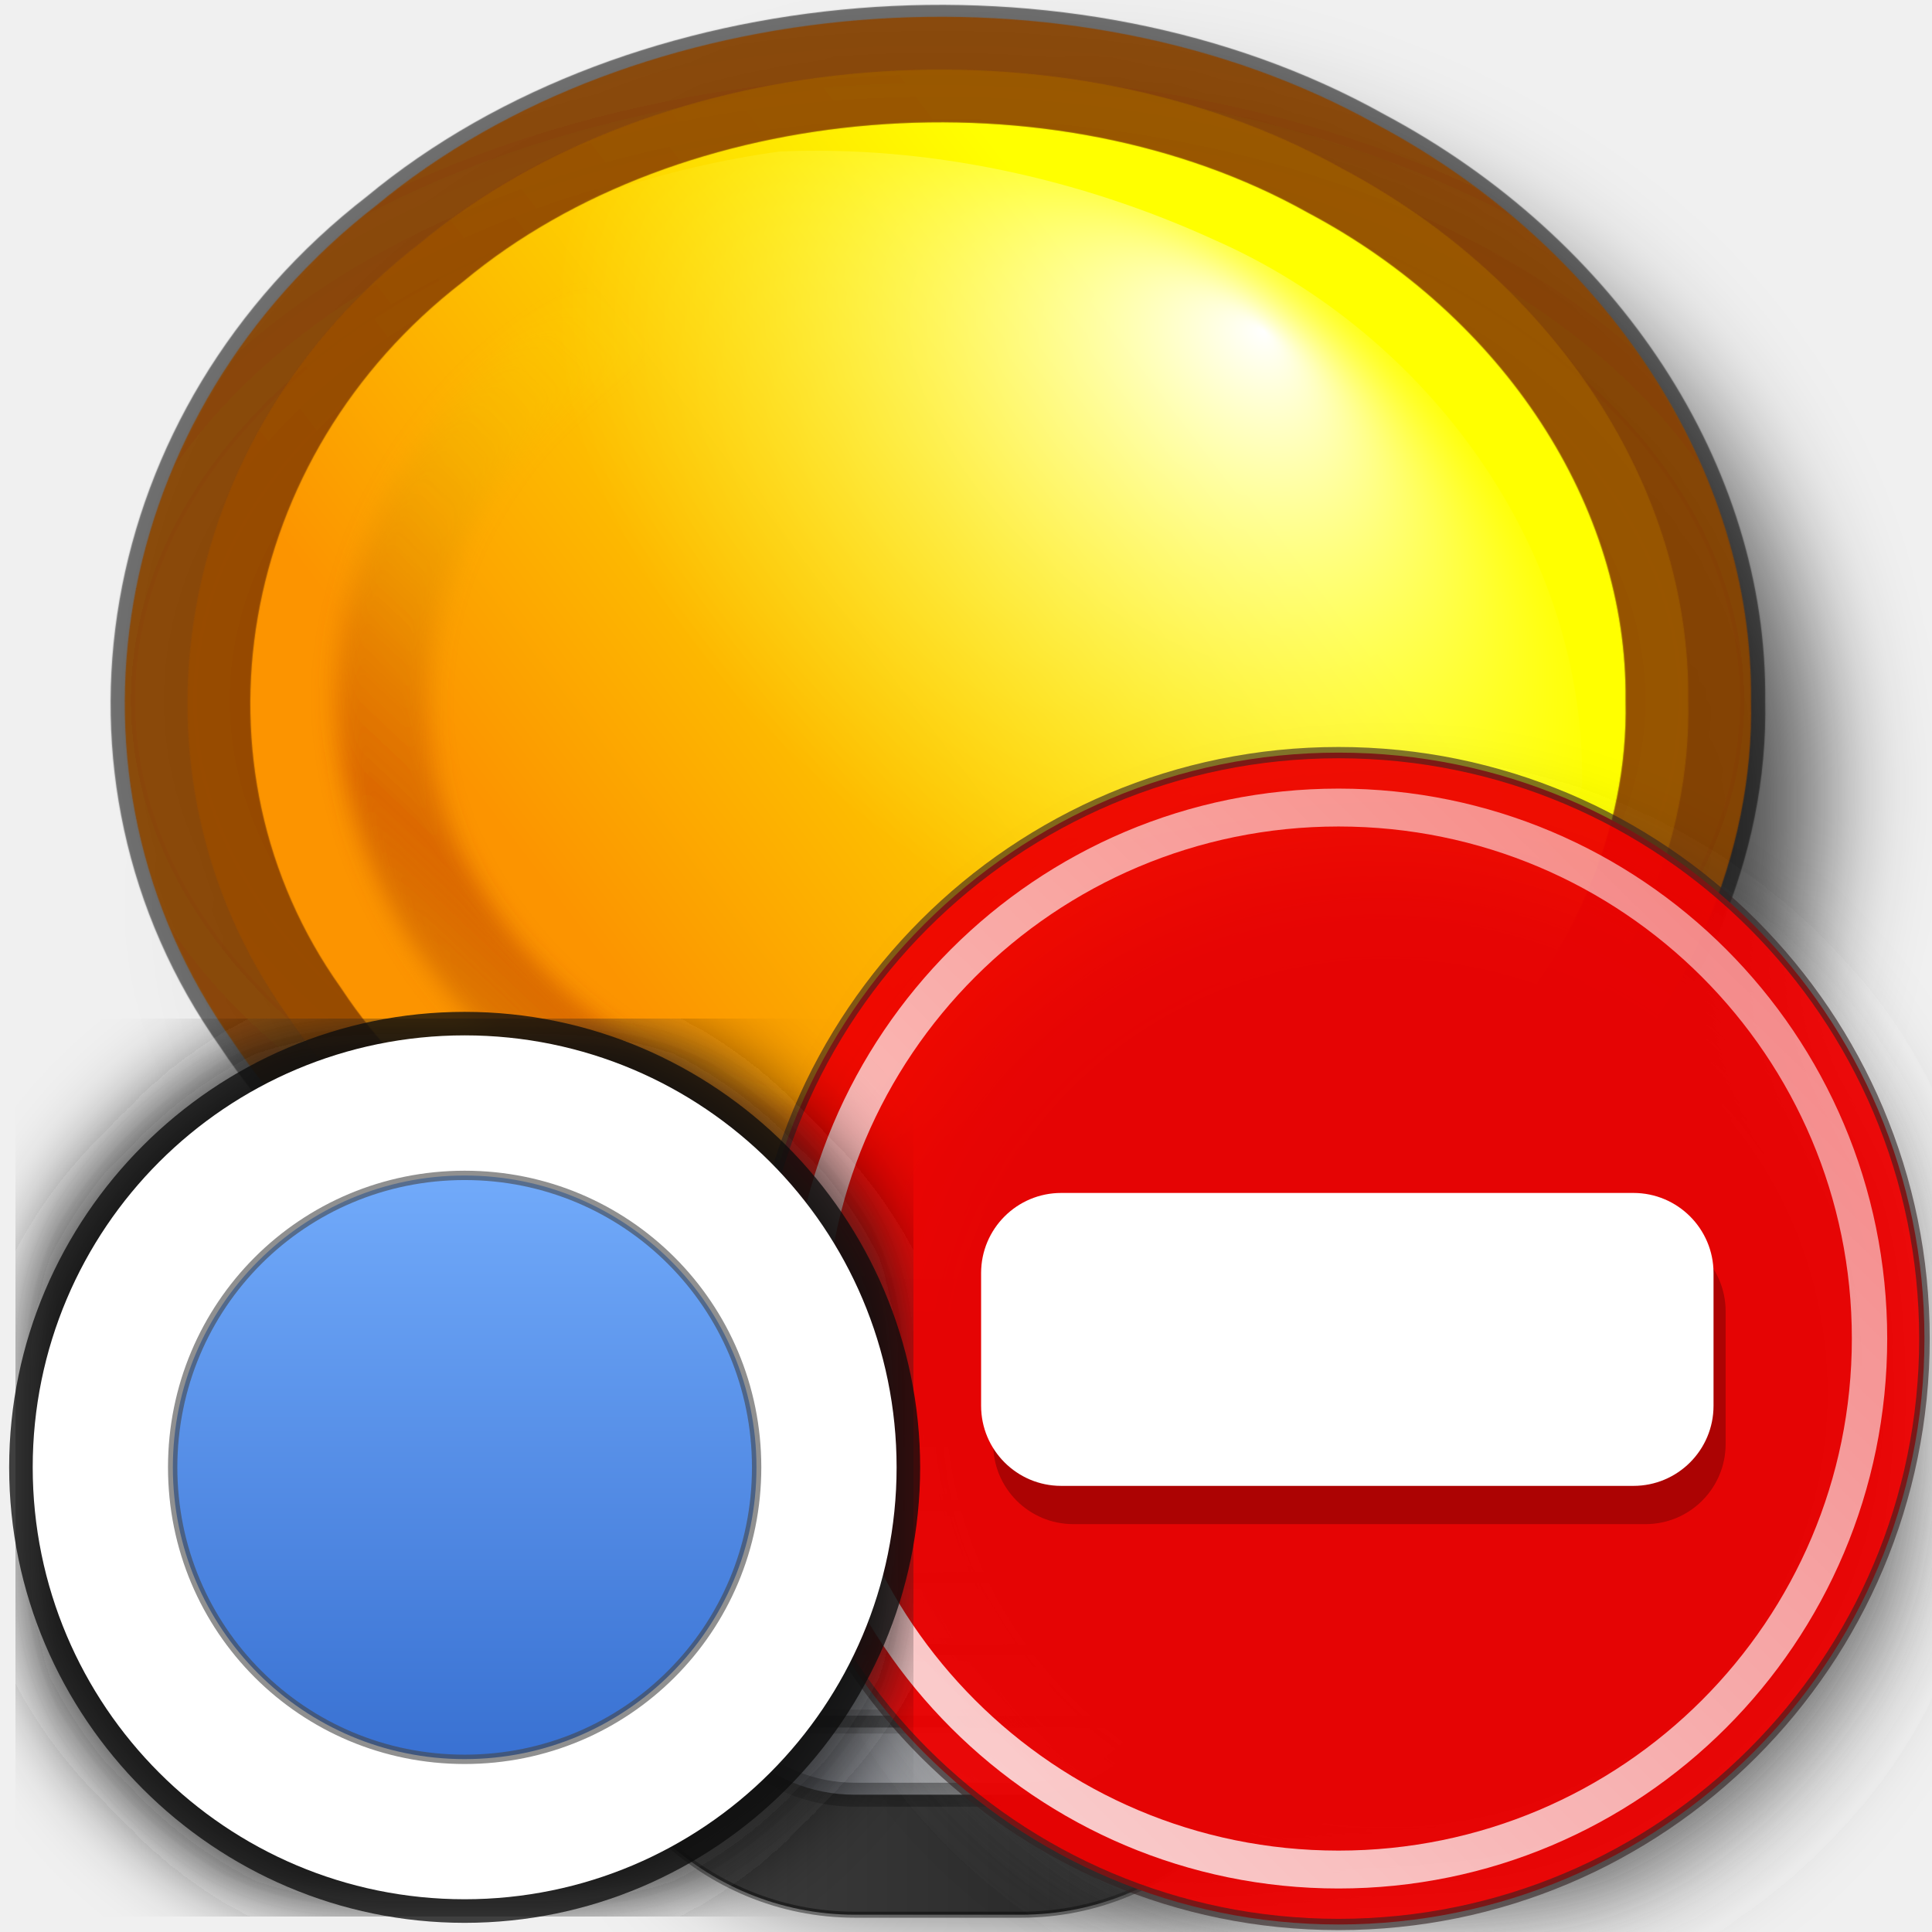
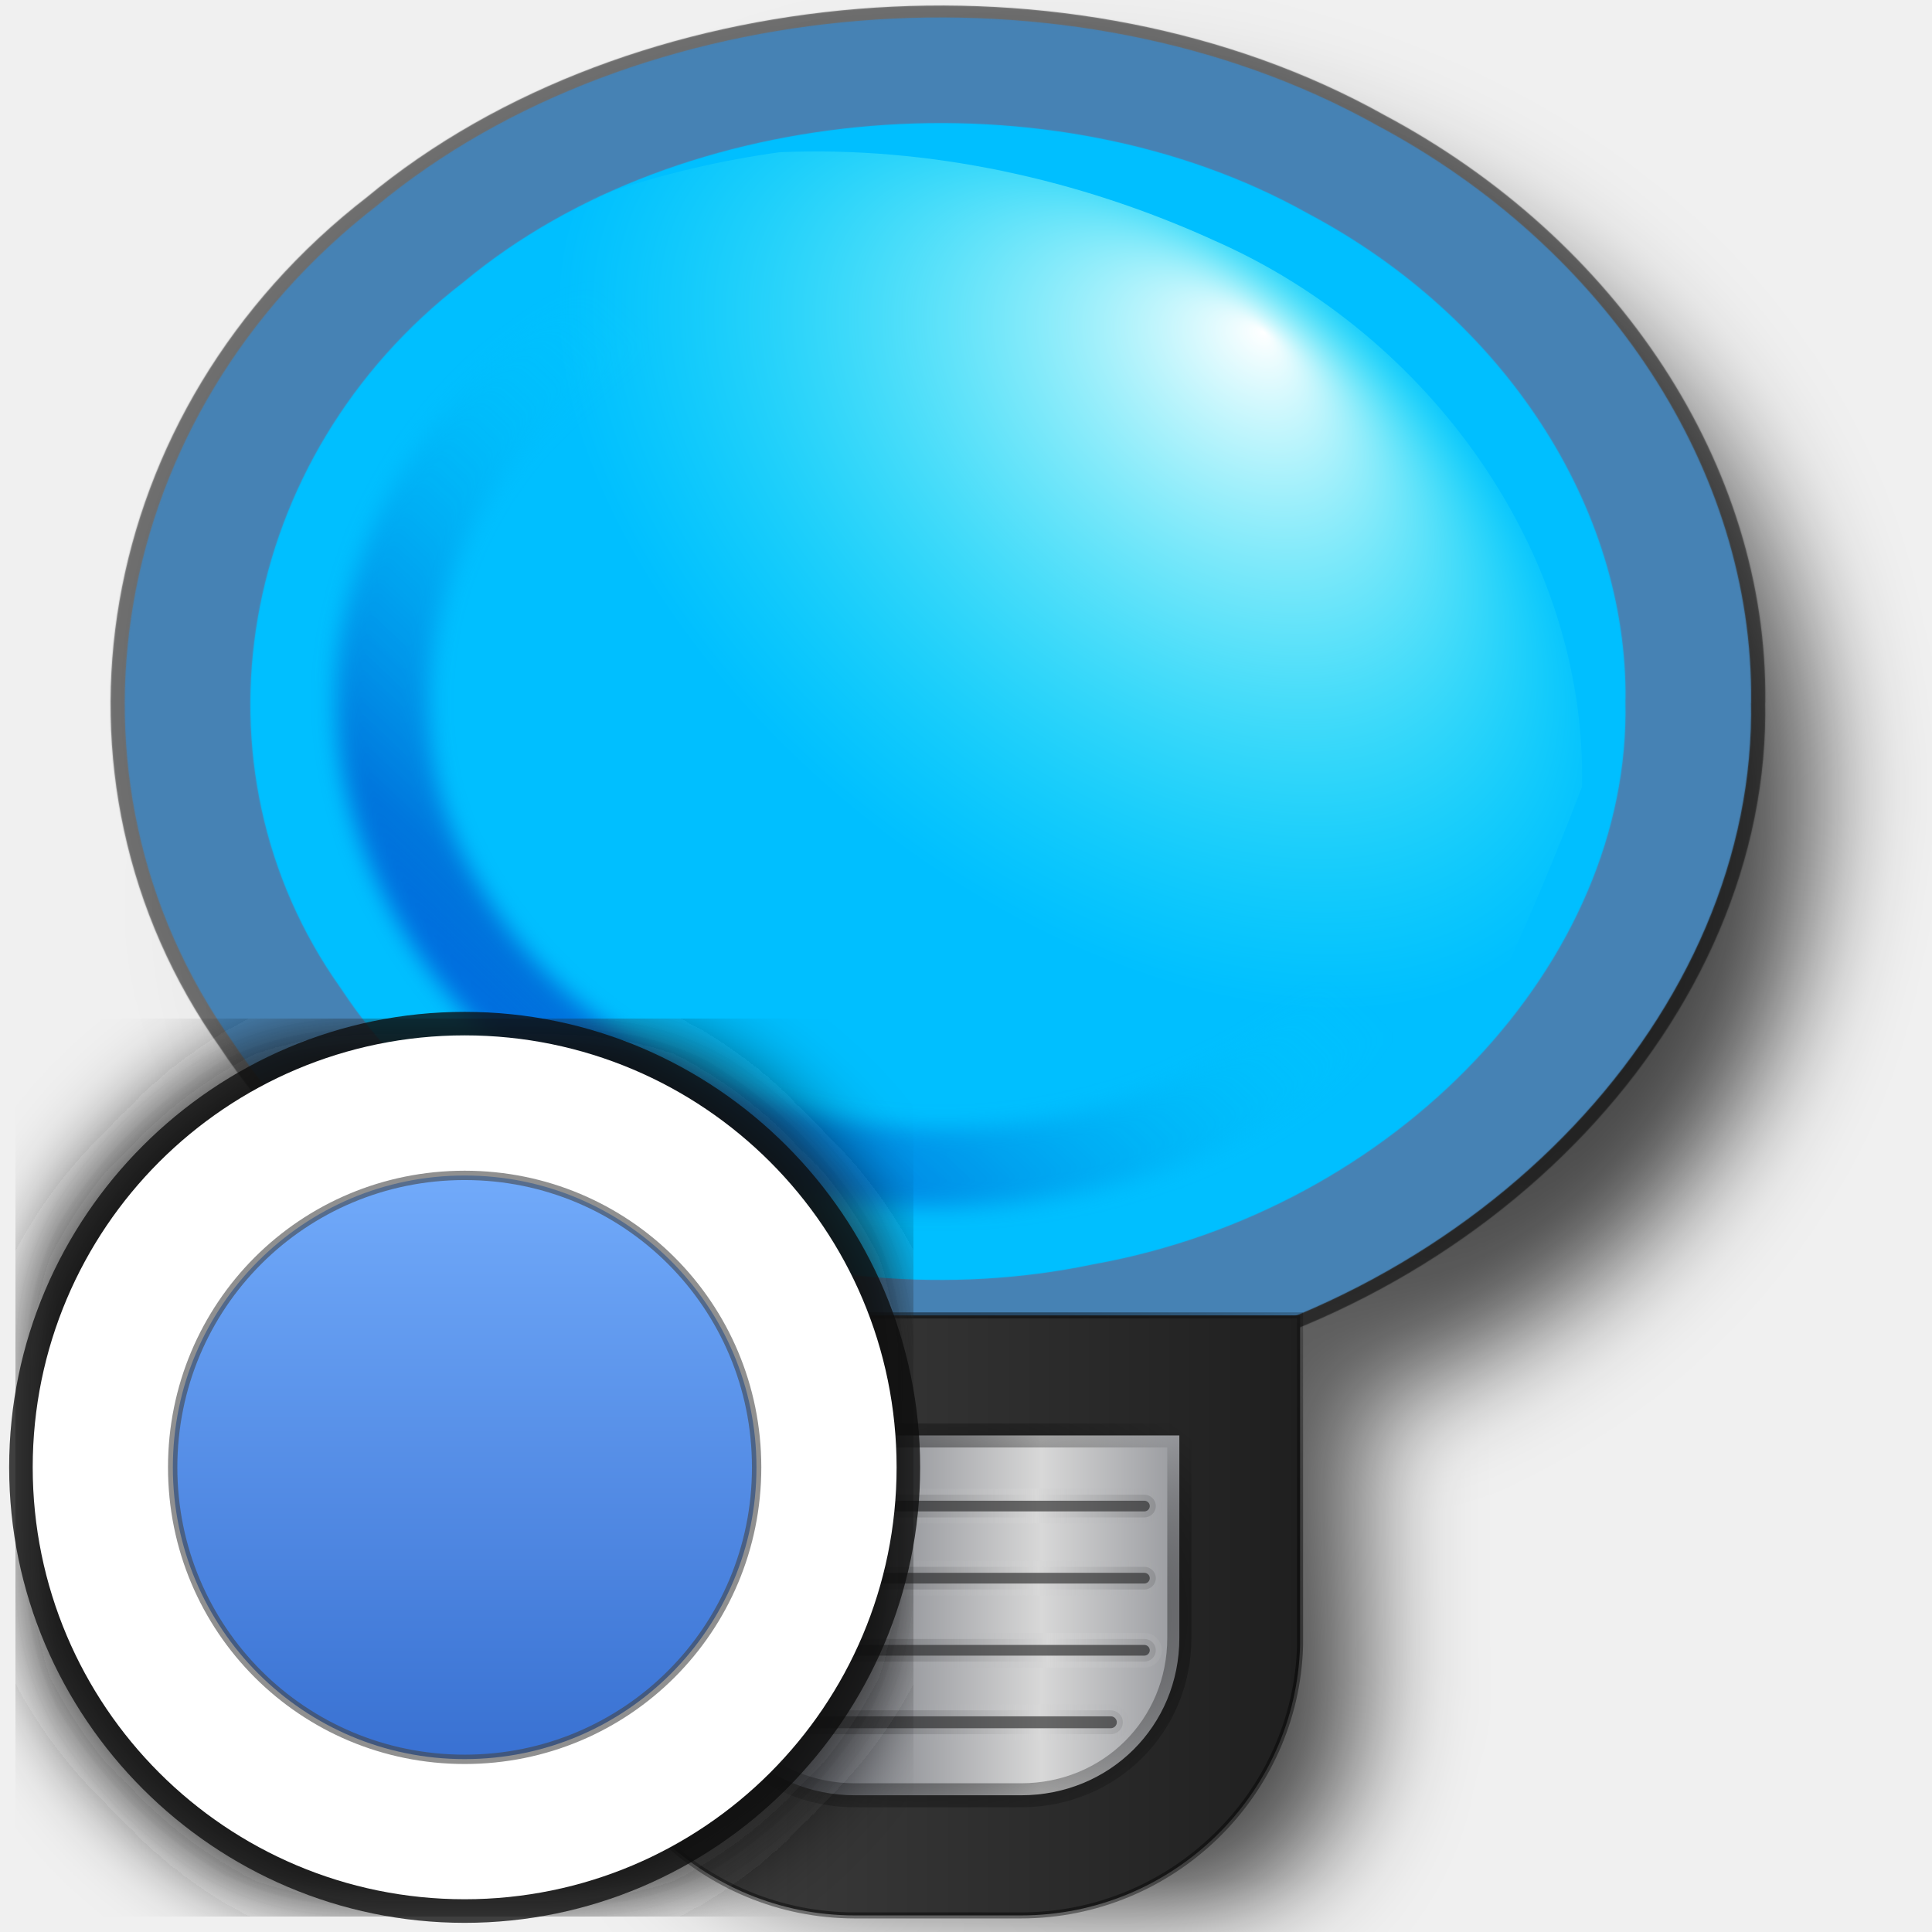
<svg xmlns="http://www.w3.org/2000/svg" xmlns:xlink="http://www.w3.org/1999/xlink" width="16" height="16" id="svg6020" version="1.0">
  <defs id="defs6022">
    <linearGradient id="linearGradient3605">
      <stop id="stop3607" offset="0" style="stop-color:#fc9400;stop-opacity:1" />
      <stop id="stop3609" offset="1" style="stop-color:#ffff00;stop-opacity:1;" />
    </linearGradient>
    <linearGradient id="linearGradient3894">
      <stop id="stop3896" offset="0" style="stop-color:#8d4402;stop-opacity:1;" />
      <stop id="stop3898" offset="1" style="stop-color:#8d4402;stop-opacity:0.764;" />
    </linearGradient>
    <linearGradient id="linearGradient6776">
      <stop id="stop6778" offset="0" style="stop-color:#ffd500;stop-opacity:1;" />
      <stop style="stop-color:#ba3d00;stop-opacity:0.498;" offset="0.368" id="stop6780" />
      <stop id="stop6782" offset="1" style="stop-color:#ffff00;stop-opacity:0;" />
    </linearGradient>
    <filter height="1.248" y="-0.124" width="1.232" x="-0.116" id="filter4191">
      <feGaussianBlur id="feGaussianBlur4193" stdDeviation="3.193" />
    </filter>
    <linearGradient id="linearGradient11387">
      <stop id="stop11389" offset="0" style="stop-color:#ffffff;stop-opacity:1;" />
      <stop id="stop11391" offset="1" style="stop-color:#ffffff;stop-opacity:0;" />
    </linearGradient>
    <linearGradient id="linearGradient7643">
      <stop id="stop7645" offset="0" style="stop-color:#000000;stop-opacity:1;" />
      <stop id="stop7647" offset="1" style="stop-color:#000000;stop-opacity:0;" />
    </linearGradient>
    <filter id="filter6694">
      <feGaussianBlur id="feGaussianBlur6696" stdDeviation="0.007" />
    </filter>
    <linearGradient id="linearGradient3682">
      <stop style="stop-color:#000000;stop-opacity:1;" offset="0" id="stop3684" />
      <stop style="stop-color:#000000;stop-opacity:0;" offset="1" id="stop3686" />
    </linearGradient>
    <filter id="filter3856">
      <feGaussianBlur id="feGaussianBlur3858" stdDeviation="0.48" />
    </filter>
    <linearGradient id="linearGradient8777">
      <stop id="stop8779" offset="0" style="stop-color:#ffffff;stop-opacity:1;" />
      <stop id="stop8781" offset="1" style="stop-color:#ffff49;stop-opacity:0;" />
    </linearGradient>
    <filter id="filter6788">
      <feGaussianBlur id="feGaussianBlur6790" stdDeviation="0.096" />
    </filter>
    <linearGradient id="linearGradient3488">
      <stop id="stop3490" offset="0" style="stop-color:#434343;stop-opacity:1;" />
      <stop id="stop3492" offset="1" style="stop-color:#1f1f1f;stop-opacity:1;" />
    </linearGradient>
    <linearGradient id="linearGradient3496">
      <stop id="stop3498" offset="0" style="stop-color:#000000;stop-opacity:1;" />
      <stop id="stop3500" offset="1" style="stop-color:#000000;stop-opacity:0;" />
    </linearGradient>
    <linearGradient id="linearGradient8767">
      <stop offset="0" style="stop-color:#d8d8d8;stop-opacity:1;" id="stop8769" />
      <stop offset="1" style="stop-color:#383c47;stop-opacity:1;" id="stop8768" />
    </linearGradient>
    <linearGradient id="linearGradient3356">
      <stop id="stop3358" offset="0" style="stop-color:#000000;stop-opacity:1;" />
      <stop id="stop3360" offset="1" style="stop-color:#000000;stop-opacity:0;" />
    </linearGradient>
    <linearGradient id="linearGradient3535">
      <stop id="stop3537" style="stop-color:#d8d8d8;stop-opacity:1;" offset="0" />
      <stop id="stop3539" style="stop-color:#383c47;stop-opacity:0.342;" offset="1" />
    </linearGradient>
    <filter height="1.24" y="-0.12" width="1.24" x="-0.12" id="filter3750">
      <feGaussianBlur id="feGaussianBlur3752" stdDeviation="0.472" />
    </filter>
    <linearGradient id="linearGradient3724">
      <stop id="stop3726" offset="0" style="stop-color:#326acd;stop-opacity:1;" />
      <stop id="stop3728" offset="1" style="stop-color:#78b1ff;stop-opacity:1;" />
    </linearGradient>
    <linearGradient xlink:href="#linearGradient11387" id="linearGradient3076" gradientUnits="userSpaceOnUse" x1="-29.266" y1="93.613" x2="146.834" y2="-98.117" />
    <radialGradient xlink:href="#linearGradient7643" id="radialGradient3102" gradientUnits="userSpaceOnUse" gradientTransform="matrix(2.165856,1.2894503e-7,-9.2356321e-8,2.166671,17.1021,-11.46355)" cx="-14.669" cy="9.826" fx="-14.669" fy="9.826" r="6.884" />
-     <linearGradient xlink:href="#linearGradient3682" id="linearGradient3104" gradientUnits="userSpaceOnUse" gradientTransform="translate(-0.28125,3.125e-2)" x1="-125.75" y1="-75.562" x2="-141.062" y2="-83.625" />
+     <linearGradient xlink:href="#linearGradient3682" id="linearGradient3104" gradientUnits="userSpaceOnUse" gradientTransform="translate(-0.28125,0.03125)" x1="-125.75" y1="-75.562" x2="-141.062" y2="-83.625" />
    <linearGradient xlink:href="#linearGradient3605" id="linearGradient3106" gradientUnits="userSpaceOnUse" x1="-17.81" y1="11.986" x2="-11.717" y2="8.087" />
    <radialGradient xlink:href="#linearGradient3894" id="radialGradient3108" gradientUnits="userSpaceOnUse" gradientTransform="matrix(-2.4313,1.8325218e-7,-2.0029616e-7,-1.929552,-50.34225,28.76672)" spreadMethod="reflect" cx="-14.671" cy="9.819" fx="-14.671" fy="9.819" r="6.885" />
    <radialGradient xlink:href="#linearGradient8777" id="radialGradient3110" gradientUnits="userSpaceOnUse" gradientTransform="matrix(0.4381231,0.4058587,0.2686471,-0.2337344,-141.6053,-85.40033)" cx="8.524" cy="14.238" fx="8.047" fy="20.606" r="8.502" />
    <linearGradient xlink:href="#linearGradient6776" id="linearGradient3112" gradientUnits="userSpaceOnUse" gradientTransform="matrix(1.146356,0,0,1.146356,16.84144,32.06539)" x1="-136.745" y1="-97.706" x2="-132.406" y2="-102.282" />
    <linearGradient xlink:href="#linearGradient3488" id="linearGradient3114" gradientUnits="userSpaceOnUse" x1="-138.246" y1="-76.256" x2="-132.246" y2="-76.256" />
    <radialGradient xlink:href="#linearGradient3496" id="radialGradient3116" gradientUnits="userSpaceOnUse" gradientTransform="matrix(1.795028,0,0,1.501902,107.5242,38.2732)" cx="-135.246" cy="-76.256" fx="-135.246" fy="-76.256" r="3.063" />
    <linearGradient xlink:href="#linearGradient8767" id="linearGradient3118" gradientUnits="userSpaceOnUse" gradientTransform="translate(33.48437,-0.40625)" spreadMethod="reflect" x1="-161.891" y1="-62.875" x2="-164.75" y2="-62.875" />
    <radialGradient xlink:href="#linearGradient3356" id="radialGradient3120" gradientUnits="userSpaceOnUse" gradientTransform="matrix(1.401776,0,0,1.061951,87.65912,3.488927)" cx="-154.75" cy="-62.875" fx="-154.75" fy="-62.875" r="2.062" />
    <linearGradient xlink:href="#linearGradient3535" id="linearGradient3122" gradientUnits="userSpaceOnUse" spreadMethod="reflect" x1="-128.447" y1="-64.192" x2="-131.386" y2="-64.192" />
    <linearGradient xlink:href="#linearGradient3535" id="linearGradient3124" gradientUnits="userSpaceOnUse" spreadMethod="reflect" x1="-128.425" y1="-62.39" x2="-131.258" y2="-62.39" />
    <linearGradient xlink:href="#linearGradient3535" id="linearGradient3126" gradientUnits="userSpaceOnUse" spreadMethod="reflect" x1="-128.431" y1="-63.591" x2="-131.373" y2="-63.591" />
    <linearGradient xlink:href="#linearGradient3535" id="linearGradient3128" gradientUnits="userSpaceOnUse" spreadMethod="reflect" x1="-128.359" y1="-62.99" x2="-131.385" y2="-62.99" />
    <linearGradient xlink:href="#linearGradient3724" id="linearGradient3151" gradientUnits="userSpaceOnUse" x1="-35.619" y1="28.317" x2="-35.619" y2="20.571" />
+     <linearGradient id="linearGradient7643-4">
+       <stop id="stop7645-0" offset="0" style="stop-color:#000000;stop-opacity:1;" />
+       <stop id="stop7647-4" offset="1" style="stop-color:#000000;stop-opacity:0;" />
+     </linearGradient>
+     <filter color-interpolation-filters="sRGB" id="filter6694-7">
+       <feGaussianBlur id="feGaussianBlur6696-5" stdDeviation="0.007" />
+     </filter>
+     <linearGradient id="linearGradient3682-3">
+       <stop style="stop-color:#000000;stop-opacity:1;" offset="0" id="stop3684-3" />
+       <stop style="stop-color:#000000;stop-opacity:0;" offset="1" id="stop3686-6" />
+     </linearGradient>
+     <filter color-interpolation-filters="sRGB" id="filter3856-4">
+       <feGaussianBlur id="feGaussianBlur3858-9" stdDeviation="0.48" />
+     </filter>
+     <linearGradient id="linearGradient8777-5">
+       <stop id="stop8779-0" offset="0" style="stop-color:#ffffff;stop-opacity:1;" />
+       <stop id="stop8781-1" offset="1" style="stop-color:#49ffe9;stop-opacity:0;" />
+     </linearGradient>
+     <linearGradient id="linearGradient6776-8">
+       <stop id="stop6778-3" offset="0" style="stop-color:#0070ff;stop-opacity:1;" />
+       <stop style="stop-color:#002dba;stop-opacity:0.498;" offset="0.368" id="stop6780-2" />
+       <stop id="stop6782-1" offset="1" style="stop-color:#00ebff;stop-opacity:0;" />
+     </linearGradient>
+     <filter color-interpolation-filters="sRGB" id="filter6788-9">
+       <feGaussianBlur id="feGaussianBlur6790-6" stdDeviation="0.096" />
+     </filter>
+     <linearGradient id="linearGradient3488-7">
+       <stop id="stop3490-1" offset="0" style="stop-color:#434343;stop-opacity:1;" />
+       <stop id="stop3492-6" offset="1" style="stop-color:#1f1f1f;stop-opacity:1;" />
+     </linearGradient>
+     <linearGradient id="linearGradient3496-9">
+       <stop id="stop3498-9" offset="0" style="stop-color:#000000;stop-opacity:1;" />
+       <stop id="stop3500-8" offset="1" style="stop-color:#000000;stop-opacity:0;" />
+     </linearGradient>
+     <linearGradient id="linearGradient8767-9">
+       <stop offset="0" style="stop-color:#d8d8d8;stop-opacity:1;" id="stop8769-1" />
+       <stop offset="1" style="stop-color:#383c47;stop-opacity:1;" id="stop8768-9" />
+     </linearGradient>
+     <linearGradient id="linearGradient3356-1">
+       <stop id="stop3358-6" offset="0" style="stop-color:#000000;stop-opacity:1;" />
+       <stop id="stop3360-5" offset="1" style="stop-color:#000000;stop-opacity:0;" />
+     </linearGradient>
+     <linearGradient id="linearGradient3535-6">
+       <stop id="stop3537-9" style="stop-color:#d8d8d8;stop-opacity:1;" offset="0" />
+       <stop id="stop3539-1" style="stop-color:#383c47;stop-opacity:0.342;" offset="1" />
+     </linearGradient>
+     <linearGradient id="linearGradient4182">
+       <stop id="stop4184" style="stop-color:#d8d8d8;stop-opacity:1;" offset="0" />
+       <stop id="stop4186" style="stop-color:#383c47;stop-opacity:0.342;" offset="1" />
+     </linearGradient>
+     <linearGradient id="linearGradient4189">
+       <stop id="stop4191" style="stop-color:#d8d8d8;stop-opacity:1;" offset="0" />
+       <stop id="stop4193" style="stop-color:#383c47;stop-opacity:0.342;" offset="1" />
+     </linearGradient>
+     <linearGradient id="linearGradient4196">
+       <stop id="stop4198" style="stop-color:#d8d8d8;stop-opacity:1;" offset="0" />
+       <stop id="stop4200" style="stop-color:#383c47;stop-opacity:0.342;" offset="1" />
+     </linearGradient>
+     <radialGradient xlink:href="#linearGradient7643-4" id="radialGradient3946" gradientUnits="userSpaceOnUse" gradientTransform="matrix(2.165856,1.2894503e-7,-9.2356321e-8,2.166671,17.1021,-11.46355)" cx="-14.669" cy="9.826" fx="-14.669" fy="9.826" r="6.884" />
+     <linearGradient xlink:href="#linearGradient3682-3" id="linearGradient3948" gradientUnits="userSpaceOnUse" gradientTransform="translate(-0.28125,0.03125)" x1="-125.75" y1="-75.562" x2="-141.062" y2="-83.625" />
+     <radialGradient xlink:href="#linearGradient8777-5" id="radialGradient3950" gradientUnits="userSpaceOnUse" gradientTransform="matrix(0.4380817,0.4032965,0.2686217,-0.2322588,1.409088,4.286023)" cx="8.524" cy="14.238" fx="8.047" fy="20.606" r="8.502" />
+     <linearGradient xlink:href="#linearGradient6776-8" id="linearGradient3952" gradientUnits="userSpaceOnUse" gradientTransform="matrix(1.146356,0,0,1.146356,16.84144,32.06539)" x1="-136.745" y1="-97.706" x2="-132.406" y2="-102.282" />
+     <linearGradient xlink:href="#linearGradient3488-7" id="linearGradient3954" gradientUnits="userSpaceOnUse" gradientTransform="matrix(0.9999056,0,0,0.993687,143.001,89.14722)" x1="-138.246" y1="-76.256" x2="-132.246" y2="-76.256" />
+     <radialGradient xlink:href="#linearGradient3496-9" id="radialGradient3956" gradientUnits="userSpaceOnUse" gradientTransform="matrix(1.794858,0,0,1.492421,250.5151,127.1788)" cx="-135.246" cy="-76.256" fx="-135.246" fy="-76.256" r="3.063" />
+     <linearGradient xlink:href="#linearGradient8767-9" id="linearGradient3958" gradientUnits="userSpaceOnUse" gradientTransform="translate(33.48437,-0.40625)" spreadMethod="reflect" x1="-161.891" y1="-62.875" x2="-164.75" y2="-62.875" />
+     <radialGradient xlink:href="#linearGradient3356-1" id="radialGradient3960" gradientUnits="userSpaceOnUse" gradientTransform="matrix(1.401776,0,0,1.061951,87.65912,3.488927)" cx="-154.75" cy="-62.875" fx="-154.75" fy="-62.875" r="2.062" />
+     <linearGradient xlink:href="#linearGradient3535-6" id="linearGradient3962" gradientUnits="userSpaceOnUse" spreadMethod="reflect" x1="-128.447" y1="-64.192" x2="-131.386" y2="-64.192" />
+     <linearGradient xlink:href="#linearGradient3535-6" id="linearGradient3964" gradientUnits="userSpaceOnUse" spreadMethod="reflect" x1="-128.425" y1="-62.39" x2="-131.258" y2="-62.39" />
+     <linearGradient xlink:href="#linearGradient3535-6" id="linearGradient3966" gradientUnits="userSpaceOnUse" spreadMethod="reflect" x1="-128.431" y1="-63.591" x2="-131.373" y2="-63.591" />
+     <linearGradient xlink:href="#linearGradient3535-6" id="linearGradient3968" gradientUnits="userSpaceOnUse" spreadMethod="reflect" x1="-128.359" y1="-62.99" x2="-131.385" y2="-62.99" />
  </defs>
  <g id="layer1">
-     <g id="g3153">
-       <g id="g3130">
-         <g transform="matrix(0.9999056,0,0,0.993687,143.001,89.14722)" id="g5412">
-           <path style="fill:none;fill-opacity:1;fill-rule:evenodd;stroke:url(#radialGradient3102);stroke-width:1.063;stroke-linecap:square;stroke-linejoin:round;stroke-miterlimit:4;stroke-dasharray:none;stroke-opacity:1;filter:url(#filter6694)" d="M -8.318,9.819 C -8.264,12.697 -10.426,15.408 -13.237,16.01 C -15.89,16.669 -18.858,15.37 -20.183,12.981 C -21.643,10.536 -21.152,7.149 -19.055,5.221 C -17.028,3.218 -13.62,2.89 -11.248,4.467 C -9.445,5.606 -8.299,7.685 -8.318,9.819 z" id="path5414" transform="matrix(0.9954715,0,0,0.842322,-120.6432,-92.14911)" />
-           <path style="fill:url(#linearGradient3104);fill-opacity:1;fill-rule:evenodd;stroke:none;stroke-width:1;stroke-linecap:butt;stroke-linejoin:miter;stroke-miterlimit:4;stroke-dasharray:none;stroke-opacity:1;filter:url(#filter3856)" d="M -134.344,-89.688 C -137.109,-89.719 -140.035,-88.169 -141.025,-85.487 C -141.89,-83.13 -140.973,-80.218 -138.806,-78.897 C -138.232,-78.411 -137.074,-78.456 -137.406,-77.452 C -137.36,-76.632 -137.513,-75.785 -137.284,-74.986 C -136.981,-74.072 -136.004,-73.518 -135.064,-73.625 C -134.278,-73.659 -133.476,-73.542 -132.705,-73.719 C -131.747,-74.005 -131.174,-75.029 -131.281,-75.998 C -131.28,-76.738 -131.283,-77.479 -131.289,-78.219 C -129.36,-78.84 -127.772,-80.51 -127.446,-82.537 C -127.038,-84.478 -127.79,-86.564 -129.294,-87.843 C -130.668,-89.066 -132.516,-89.691 -134.344,-89.688 z" id="path5416" transform="matrix(0.9563942,0,0,0.9563942,-6.18938,-3.209907)" />
-           <path style="fill:url(#linearGradient3106);fill-opacity:1;fill-rule:evenodd;stroke:url(#radialGradient3108);stroke-width:1.063;stroke-linecap:square;stroke-linejoin:round;stroke-miterlimit:4;stroke-dasharray:none;stroke-opacity:1;filter:url(#filter6694)" d="M -8.318,9.819 C -8.264,12.697 -10.426,15.408 -13.237,16.01 C -15.89,16.669 -18.858,15.37 -20.183,12.981 C -21.643,10.536 -21.152,7.149 -19.055,5.221 C -17.028,3.218 -13.62,2.89 -11.248,4.467 C -9.445,5.606 -8.299,7.685 -8.318,9.819 z" id="path5418" transform="matrix(0.9784021,0,0,0.8278787,-120.8936,-92.00719)" />
-           <path style="fill:url(#radialGradient3110);fill-opacity:1;fill-rule:evenodd;stroke:none;stroke-width:0.997;stroke-linecap:butt;stroke-linejoin:round;stroke-miterlimit:4;stroke-dasharray:none;stroke-opacity:1;display:inline" d="M -129.912,-83.162 C -129.872,-85.127 -131.186,-86.929 -132.951,-87.712 C -134.071,-88.228 -135.325,-88.504 -136.557,-88.451 C -138.461,-88.187 -140.415,-87.194 -141.257,-85.384 C -142.322,-83.104 -141.701,-80.332 -140.247,-78.369 C -139.243,-76.984 -137.54,-75.904 -135.774,-76.232 C -133.831,-76.598 -132.457,-78.241 -131.482,-79.847 C -130.851,-80.897 -130.346,-82.018 -129.912,-83.162 z" id="path5420" />
-           <path style="fill:url(#linearGradient3112);fill-opacity:1;fill-rule:evenodd;stroke:none;stroke-width:1.063;stroke-linecap:square;stroke-linejoin:round;stroke-miterlimit:4;stroke-dasharray:none;stroke-opacity:1;filter:url(#filter6788)" d="M -134.931,-88.752 C -137.085,-88.783 -139.405,-87.512 -140.016,-85.348 C -140.532,-83.606 -139.558,-81.721 -138.047,-80.821 C -135.636,-79.264 -131.969,-79.788 -130.364,-82.257 C -129.389,-83.688 -129.588,-85.732 -130.769,-86.985 C -131.805,-88.156 -133.386,-88.756 -134.931,-88.752 z M -134.931,-88.072 C -133.084,-88.106 -131.087,-86.986 -130.628,-85.107 C -130.212,-83.513 -131.219,-81.85 -132.65,-81.161 C -134.754,-80.05 -137.771,-80.664 -138.956,-82.82 C -139.725,-84.163 -139.303,-85.958 -138.126,-86.922 C -137.254,-87.69 -136.085,-88.074 -134.931,-88.072 z" id="path5422" transform="matrix(0.9563942,0,0,0.9563942,-6.189376,-3.209907)" />
-           <path style="fill:url(#linearGradient3114);fill-opacity:1;fill-rule:evenodd;stroke:url(#radialGradient3116);stroke-width:0.05;stroke-linecap:square;stroke-linejoin:miter;stroke-miterlimit:4;stroke-dasharray:none;stroke-opacity:1" d="M -138.246,-78.756 L -138.246,-78.381 L -138.246,-76.444 L -138.246,-76.381 L -138.246,-76.069 L -138.246,-76.006 C -138.213,-74.762 -137.185,-73.756 -135.933,-73.756 L -134.558,-73.756 C -133.307,-73.756 -132.279,-74.762 -132.246,-76.006 C -132.245,-76.027 -132.246,-76.048 -132.246,-76.069 L -132.246,-76.444 L -132.246,-78.381 L -132.246,-78.756 L -132.621,-78.756 L -134.558,-78.756 L -135.933,-78.756 L -137.871,-78.756 L -138.246,-78.756 z" id="path5424" />
-           <g id="g5426" transform="translate(-5.98036,-12.97503)">
-             <path id="path5428" d="M -131.266,-64.781 L -127.266,-64.781 C -127.266,-64.045 -127.266,-64.205 -127.266,-63.469 L -127.266,-63.094 C -127.266,-62.358 -127.842,-61.781 -128.578,-61.781 L -129.953,-61.781 C -130.689,-61.781 -131.266,-62.358 -131.266,-63.094 L -131.266,-63.469 C -131.266,-64.205 -131.266,-64.045 -131.266,-64.781 z" style="fill:url(#linearGradient3118);fill-opacity:1;fill-rule:evenodd;stroke:url(#radialGradient3120);stroke-width:0.2;stroke-linecap:square;stroke-linejoin:miter;stroke-miterlimit:4;stroke-dasharray:none;stroke-opacity:1" />
-             <rect ry="0.095" y="-64.287" x="-131.07" height="0.189" width="3.609" id="rect5430" style="opacity:1;fill:#000000;fill-opacity:0.525;fill-rule:evenodd;stroke:url(#linearGradient3122);stroke-width:0.1;stroke-linecap:square;stroke-linejoin:miter;stroke-miterlimit:4;stroke-dasharray:none;stroke-opacity:1" />
-             <rect ry="0.1" y="-62.49" x="-130.797" height="0.199" width="3.063" id="rect5432" style="opacity:1;fill:#000000;fill-opacity:0.524;fill-rule:evenodd;stroke:url(#linearGradient3124);stroke-width:0.1;stroke-linecap:butt;stroke-linejoin:round;stroke-miterlimit:4;stroke-dasharray:none;stroke-dashoffset:0;stroke-opacity:1" />
-             <rect ry="0.095" y="-63.686" x="-131.07" height="0.189" width="3.609" id="rect5434" style="opacity:1;fill:#000000;fill-opacity:0.525;fill-rule:evenodd;stroke:url(#linearGradient3126);stroke-width:0.1;stroke-linecap:square;stroke-linejoin:miter;stroke-miterlimit:4;stroke-dasharray:none;stroke-opacity:1" />
-             <rect ry="0.095" y="-63.085" x="-131.07" height="0.189" width="3.609" id="rect5436" style="opacity:1;fill:#000000;fill-opacity:0.525;fill-rule:evenodd;stroke:url(#linearGradient3128);stroke-width:0.1;stroke-linecap:square;stroke-linejoin:miter;stroke-miterlimit:4;stroke-dasharray:none;stroke-opacity:1" />
-           </g>
-         </g>
-         <g id="g12699" transform="matrix(0.9024949,0,0,0.9024949,1.553988,1.553988)">
-           <path style="fill:#4d4d4d;fill-opacity:1;stroke:none;stroke-opacity:1;filter:url(#filter4191)" id="path3400" d="M 67.705,32.976 A 33.057,30.848 0 1 1 1.591,32.976 A 33.057,30.848 0 1 1 67.705,32.976 z" transform="matrix(0.1494075,0,0,0.16011,5.821795,5.781261)" />
-           <path style="fill:#ee0000;fill-opacity:0.943;stroke:#312222;stroke-width:0.594;stroke-miterlimit:4;stroke-dasharray:none;stroke-opacity:0.604" id="path13170" d="M 67.705,32.976 A 33.057,30.848 0 1 1 1.591,32.976 A 33.057,30.848 0 1 1 67.705,32.976 z" transform="matrix(0.1626421,0,0,0.1742927,4.925739,4.813578)" />
-           <path style="fill:none;fill-opacity:1;stroke:url(#linearGradient3076);stroke-width:2.201;stroke-miterlimit:4;stroke-dasharray:none;stroke-opacity:1" id="path13172" d="M 67.705,32.976 A 33.057,30.848 0 1 1 1.591,32.976 A 33.057,30.848 0 1 1 67.705,32.976 z" transform="matrix(0.1473972,0,0,0.1579558,5.453947,5.352299)" />
-           <rect style="opacity:0.25;fill:#000000;fill-opacity:1;stroke:none;stroke-width:2.182;stroke-miterlimit:4;stroke-dasharray:none;stroke-opacity:1" id="rect9556" width="6.721" height="2.688" x="7.392" y="9.576" ry="0.735" />
-           <rect style="fill:#ffffff;fill-opacity:1;stroke:none;stroke-width:2.182;stroke-miterlimit:4;stroke-dasharray:none;stroke-opacity:1" id="rect14313" width="6.721" height="2.688" x="7.281" y="9.225" ry="0.735" />
+     <g id="g4061">
+       <g id="g4019" transform="translate(-3.1403997e-4,0.00566025)">
+         <path transform="matrix(0.9953775,0,0,0.8370044,22.36922,-2.420149)" id="path5414-5" d="m -8.318,9.819 c 0.053,2.877 -2.108,5.588 -4.919,6.191 -2.653,0.658 -5.621,-0.64 -6.946,-3.029 -1.46,-2.445 -0.969,-5.833 1.129,-7.76 2.026,-2.003 5.435,-2.331 7.807,-0.754 1.803,1.139 2.949,3.217 2.93,5.352 z" style="fill:none;stroke:url(#radialGradient3946);stroke-width:1.063;stroke-linecap:square;stroke-linejoin:round;stroke-miterlimit:4;stroke-opacity:1;stroke-dasharray:none;filter:url(#filter6694-7)" />
+         <path transform="matrix(0.9563039,0,0,0.9503565,136.8122,85.95758)" id="path5416-6" d="m -134.344,-89.688 c -2.765,-0.032 -5.691,1.519 -6.681,4.2 -0.865,2.358 0.051,5.269 2.219,6.591 0.574,0.485 1.732,0.441 1.4,1.445 0.047,0.82 -0.106,1.667 0.122,2.466 0.303,0.914 1.28,1.468 2.22,1.361 0.786,-0.034 1.589,0.083 2.359,-0.094 0.958,-0.286 1.531,-1.31 1.424,-2.279 0.001,-0.74 -0.002,-1.48 -0.008,-2.22 1.929,-0.622 3.517,-2.292 3.843,-4.319 0.408,-1.94 -0.343,-4.027 -1.848,-5.306 -1.373,-1.222 -3.222,-1.847 -5.049,-1.844 z" style="fill:url(#linearGradient3948);fill-opacity:1;fill-rule:evenodd;stroke:none;filter:url(#filter3856-4)" />
+         <path transform="matrix(0.9783097,0,0,0.8226523,22.11885,-2.279127)" id="path5418-7" d="m -8.318,9.819 c 0.053,2.877 -2.108,5.588 -4.919,6.191 -2.653,0.658 -5.621,-0.64 -6.946,-3.029 -1.46,-2.445 -0.969,-5.833 1.129,-7.76 2.026,-2.003 5.435,-2.331 7.807,-0.754 1.803,1.139 2.949,3.217 2.93,5.352 z" style="fill:#00bfff;fill-opacity:1;fill-rule:evenodd;stroke:#4682b4;stroke-width:1.063;stroke-linecap:square;stroke-linejoin:round;stroke-miterlimit:4;stroke-opacity:1;stroke-dasharray:none;filter:url(#filter6694-7)" />
+         <path id="path5420-8" d="M 13.102,6.51 C 13.142,4.558 11.827,2.767 10.063,1.989 8.942,1.477 7.689,1.202 6.457,1.255 4.553,1.517 2.6,2.504 1.758,4.303 0.692,6.568 1.313,9.322 2.767,11.273 c 1.004,1.376 2.707,2.449 4.473,2.123 1.943,-0.364 3.317,-1.996 4.292,-3.592 0.631,-1.043 1.136,-2.157 1.57,-3.294 z" style="fill:url(#radialGradient3950);fill-opacity:1;fill-rule:evenodd;stroke:none;display:inline" />
+         <path transform="matrix(0.9563039,0,0,0.9503565,136.8122,85.95758)" id="path5422-3" d="m -134.931,-88.752 c -2.154,-0.031 -4.474,1.24 -5.084,3.404 -0.516,1.742 0.458,3.627 1.968,4.527 2.411,1.556 6.078,1.033 7.684,-1.436 0.974,-1.432 0.775,-3.475 -0.405,-4.729 -1.036,-1.17 -2.617,-1.771 -4.163,-1.766 z m 0,0.679 c 1.847,-0.034 3.844,1.086 4.303,2.966 0.416,1.594 -0.591,3.257 -2.023,3.945 -2.104,1.112 -5.12,0.497 -6.306,-1.659 -0.769,-1.343 -0.347,-3.137 0.83,-4.102 0.872,-0.767 2.041,-1.152 3.194,-1.15 z" style="fill:url(#linearGradient3952);fill-opacity:1;fill-rule:evenodd;stroke:none;filter:url(#filter6788-9)" />
+         <path id="path5424-1" d="m 4.768,10.888 0,0.373 0,1.925 0,0.062 0,0.311 0,0.062 c 0.033,1.236 1.061,2.236 2.312,2.236 l 1.375,0 c 1.252,0 2.279,-1 2.312,-2.236 5.5e-4,-0.021 0,-0.041 0,-0.062 l 0,-0.373 0,-1.925 0,-0.373 -0.375,0 -1.937,0 -1.375,0 -1.937,0 -0.375,0 z" style="fill:url(#linearGradient3954);fill-opacity:1;fill-rule:evenodd;stroke:url(#radialGradient3956);stroke-width:0.05;stroke-linecap:square;stroke-linejoin:miter;stroke-miterlimit:4;stroke-opacity:1;stroke-dasharray:none" />
+         <g transform="matrix(0.9999056,0,0,0.993687,137.0212,76.2541)" id="g5426-9">
+           <path style="fill:url(#linearGradient3958);fill-opacity:1;fill-rule:evenodd;stroke:url(#radialGradient3960);stroke-width:0.2;stroke-linecap:square;stroke-linejoin:miter;stroke-miterlimit:4;stroke-opacity:1;stroke-dasharray:none" d="m -131.266,-64.781 4,0 c 0,0.736 0,0.577 0,1.312 l 0,0.375 c 0,0.736 -0.577,1.312 -1.312,1.312 l -1.375,0 c -0.736,-10e-7 -1.312,-0.577 -1.312,-1.312 l 0,-0.375 c 0,-0.736 0,-0.577 0,-1.312 z" id="path5428-0" />
+           <rect style="fill:#000000;fill-opacity:0.525;fill-rule:evenodd;stroke:url(#linearGradient3962);stroke-width:0.1;stroke-linecap:square;stroke-linejoin:miter;stroke-miterlimit:4;stroke-opacity:1;stroke-dasharray:none" id="rect5430-3" width="3.609" height="0.189" x="-131.07" y="-64.287" ry="0.095" />
+           <rect style="fill:#000000;fill-opacity:0.524;fill-rule:evenodd;stroke:url(#linearGradient3964);stroke-width:0.1;stroke-linecap:butt;stroke-linejoin:round;stroke-miterlimit:4;stroke-opacity:1;stroke-dasharray:none;stroke-dashoffset:0" id="rect5432-3" width="3.063" height="0.199" x="-130.797" y="-62.49" ry="0.1" />
+           <rect style="fill:#000000;fill-opacity:0.525;fill-rule:evenodd;stroke:url(#linearGradient3966);stroke-width:0.1;stroke-linecap:square;stroke-linejoin:miter;stroke-miterlimit:4;stroke-opacity:1;stroke-dasharray:none" id="rect5434-9" width="3.609" height="0.189" x="-131.07" y="-63.686" ry="0.095" />
+           <rect style="fill:#000000;fill-opacity:0.525;fill-rule:evenodd;stroke:url(#linearGradient3968);stroke-width:0.1;stroke-linecap:square;stroke-linejoin:miter;stroke-miterlimit:4;stroke-opacity:1;stroke-dasharray:none" id="rect5436-8" width="3.609" height="0.189" x="-131.07" y="-63.085" ry="0.095" />
        </g>
      </g>
      <g id="g3922" transform="matrix(0.7737791,0,0,0.7737791,-197.904,25.09191)">
-         <path transform="translate(296.355,-41.16747)" d="M -31.746,24.444 A 3.873,3.873 0 1 1 -39.492,24.444 A 3.873,3.873 0 1 1 -31.746,24.444 z" id="path3924" style="fill:#808080;fill-opacity:1;fill-rule:evenodd;stroke:#1b1b1b;stroke-width:2.2;stroke-linecap:butt;stroke-linejoin:round;stroke-miterlimit:4;stroke-dasharray:none;stroke-dashoffset:0;stroke-opacity:1;filter:url(#filter3750)" />
-         <path id="path3926" d="M 260.736,-21.348 C 258.192,-21.348 256.111,-19.267 256.111,-16.723 C 256.111,-14.179 258.192,-12.098 260.736,-12.098 C 263.28,-12.098 265.361,-14.179 265.361,-16.723 C 265.361,-19.267 263.28,-21.348 260.736,-21.348 z" style="fill:none;fill-opacity:1;fill-rule:evenodd;stroke:#0e0e0e;stroke-width:0.5;stroke-linecap:butt;stroke-linejoin:round;stroke-miterlimit:4;stroke-dasharray:none;stroke-dashoffset:0;stroke-opacity:0.781" />
-         <path transform="translate(296.355,-41.16747)" d="M -31.746,24.444 A 3.873,3.873 0 1 1 -39.492,24.444 A 3.873,3.873 0 1 1 -31.746,24.444 z" id="path3928" style="fill:url(#linearGradient3151);fill-opacity:1;fill-rule:evenodd;stroke:#ffffff;stroke-width:1.5;stroke-linecap:butt;stroke-linejoin:round;stroke-miterlimit:4;stroke-dasharray:none;stroke-dashoffset:0;stroke-opacity:1" />
-         <path id="path3930" d="M 260.736,-19.848 C 262.468,-19.848 263.861,-18.455 263.861,-16.723 C 263.861,-14.991 262.468,-13.598 260.736,-13.598 C 259.004,-13.598 257.611,-14.991 257.611,-16.723 C 257.611,-18.455 259.004,-19.848 260.736,-19.848 z" style="fill:none;fill-opacity:1;fill-rule:evenodd;stroke:#454545;stroke-width:0.1;stroke-linecap:butt;stroke-linejoin:round;stroke-miterlimit:4;stroke-dasharray:none;stroke-dashoffset:0;stroke-opacity:0.597" />
+         <path transform="translate(296.355,-41.16747)" d="m -31.746,24.444 c 0,2.139 -1.734,3.873 -3.873,3.873 -2.139,0 -3.873,-1.734 -3.873,-3.873 0,-2.139 1.734,-3.873 3.873,-3.873 2.139,0 3.873,1.734 3.873,3.873 z" id="path3924" style="fill:#808080;fill-opacity:1;fill-rule:evenodd;stroke:#1b1b1b;stroke-width:2.2;stroke-linecap:butt;stroke-linejoin:round;stroke-miterlimit:4;stroke-opacity:1;stroke-dasharray:none;stroke-dashoffset:0;filter:url(#filter3750)" />
+         <path id="path3926" d="m 260.736,-21.348 c -2.544,0 -4.625,2.081 -4.625,4.625 0,2.544 2.081,4.625 4.625,4.625 2.544,0 4.625,-2.081 4.625,-4.625 0,-2.544 -2.081,-4.625 -4.625,-4.625 z" style="fill:none;stroke:#0e0e0e;stroke-width:0.5;stroke-linecap:butt;stroke-linejoin:round;stroke-miterlimit:4;stroke-opacity:0.781;stroke-dasharray:none;stroke-dashoffset:0" />
+         <path transform="translate(296.355,-41.16747)" d="m -31.746,24.444 c 0,2.139 -1.734,3.873 -3.873,3.873 -2.139,0 -3.873,-1.734 -3.873,-3.873 0,-2.139 1.734,-3.873 3.873,-3.873 2.139,0 3.873,1.734 3.873,3.873 z" id="path3928" style="fill:url(#linearGradient3151);fill-opacity:1;fill-rule:evenodd;stroke:#ffffff;stroke-width:1.5;stroke-linecap:butt;stroke-linejoin:round;stroke-miterlimit:4;stroke-opacity:1;stroke-dasharray:none;stroke-dashoffset:0" />
+         <path id="path3930" d="m 260.736,-19.848 c 1.732,0 3.125,1.393 3.125,3.125 0,1.732 -1.393,3.125 -3.125,3.125 -1.732,0 -3.125,-1.393 -3.125,-3.125 0,-1.732 1.393,-3.125 3.125,-3.125 z" style="fill:none;stroke:#454545;stroke-width:0.1;stroke-linecap:butt;stroke-linejoin:round;stroke-miterlimit:4;stroke-opacity:0.597;stroke-dasharray:none;stroke-dashoffset:0" />
      </g>
    </g>
  </g>
</svg>
